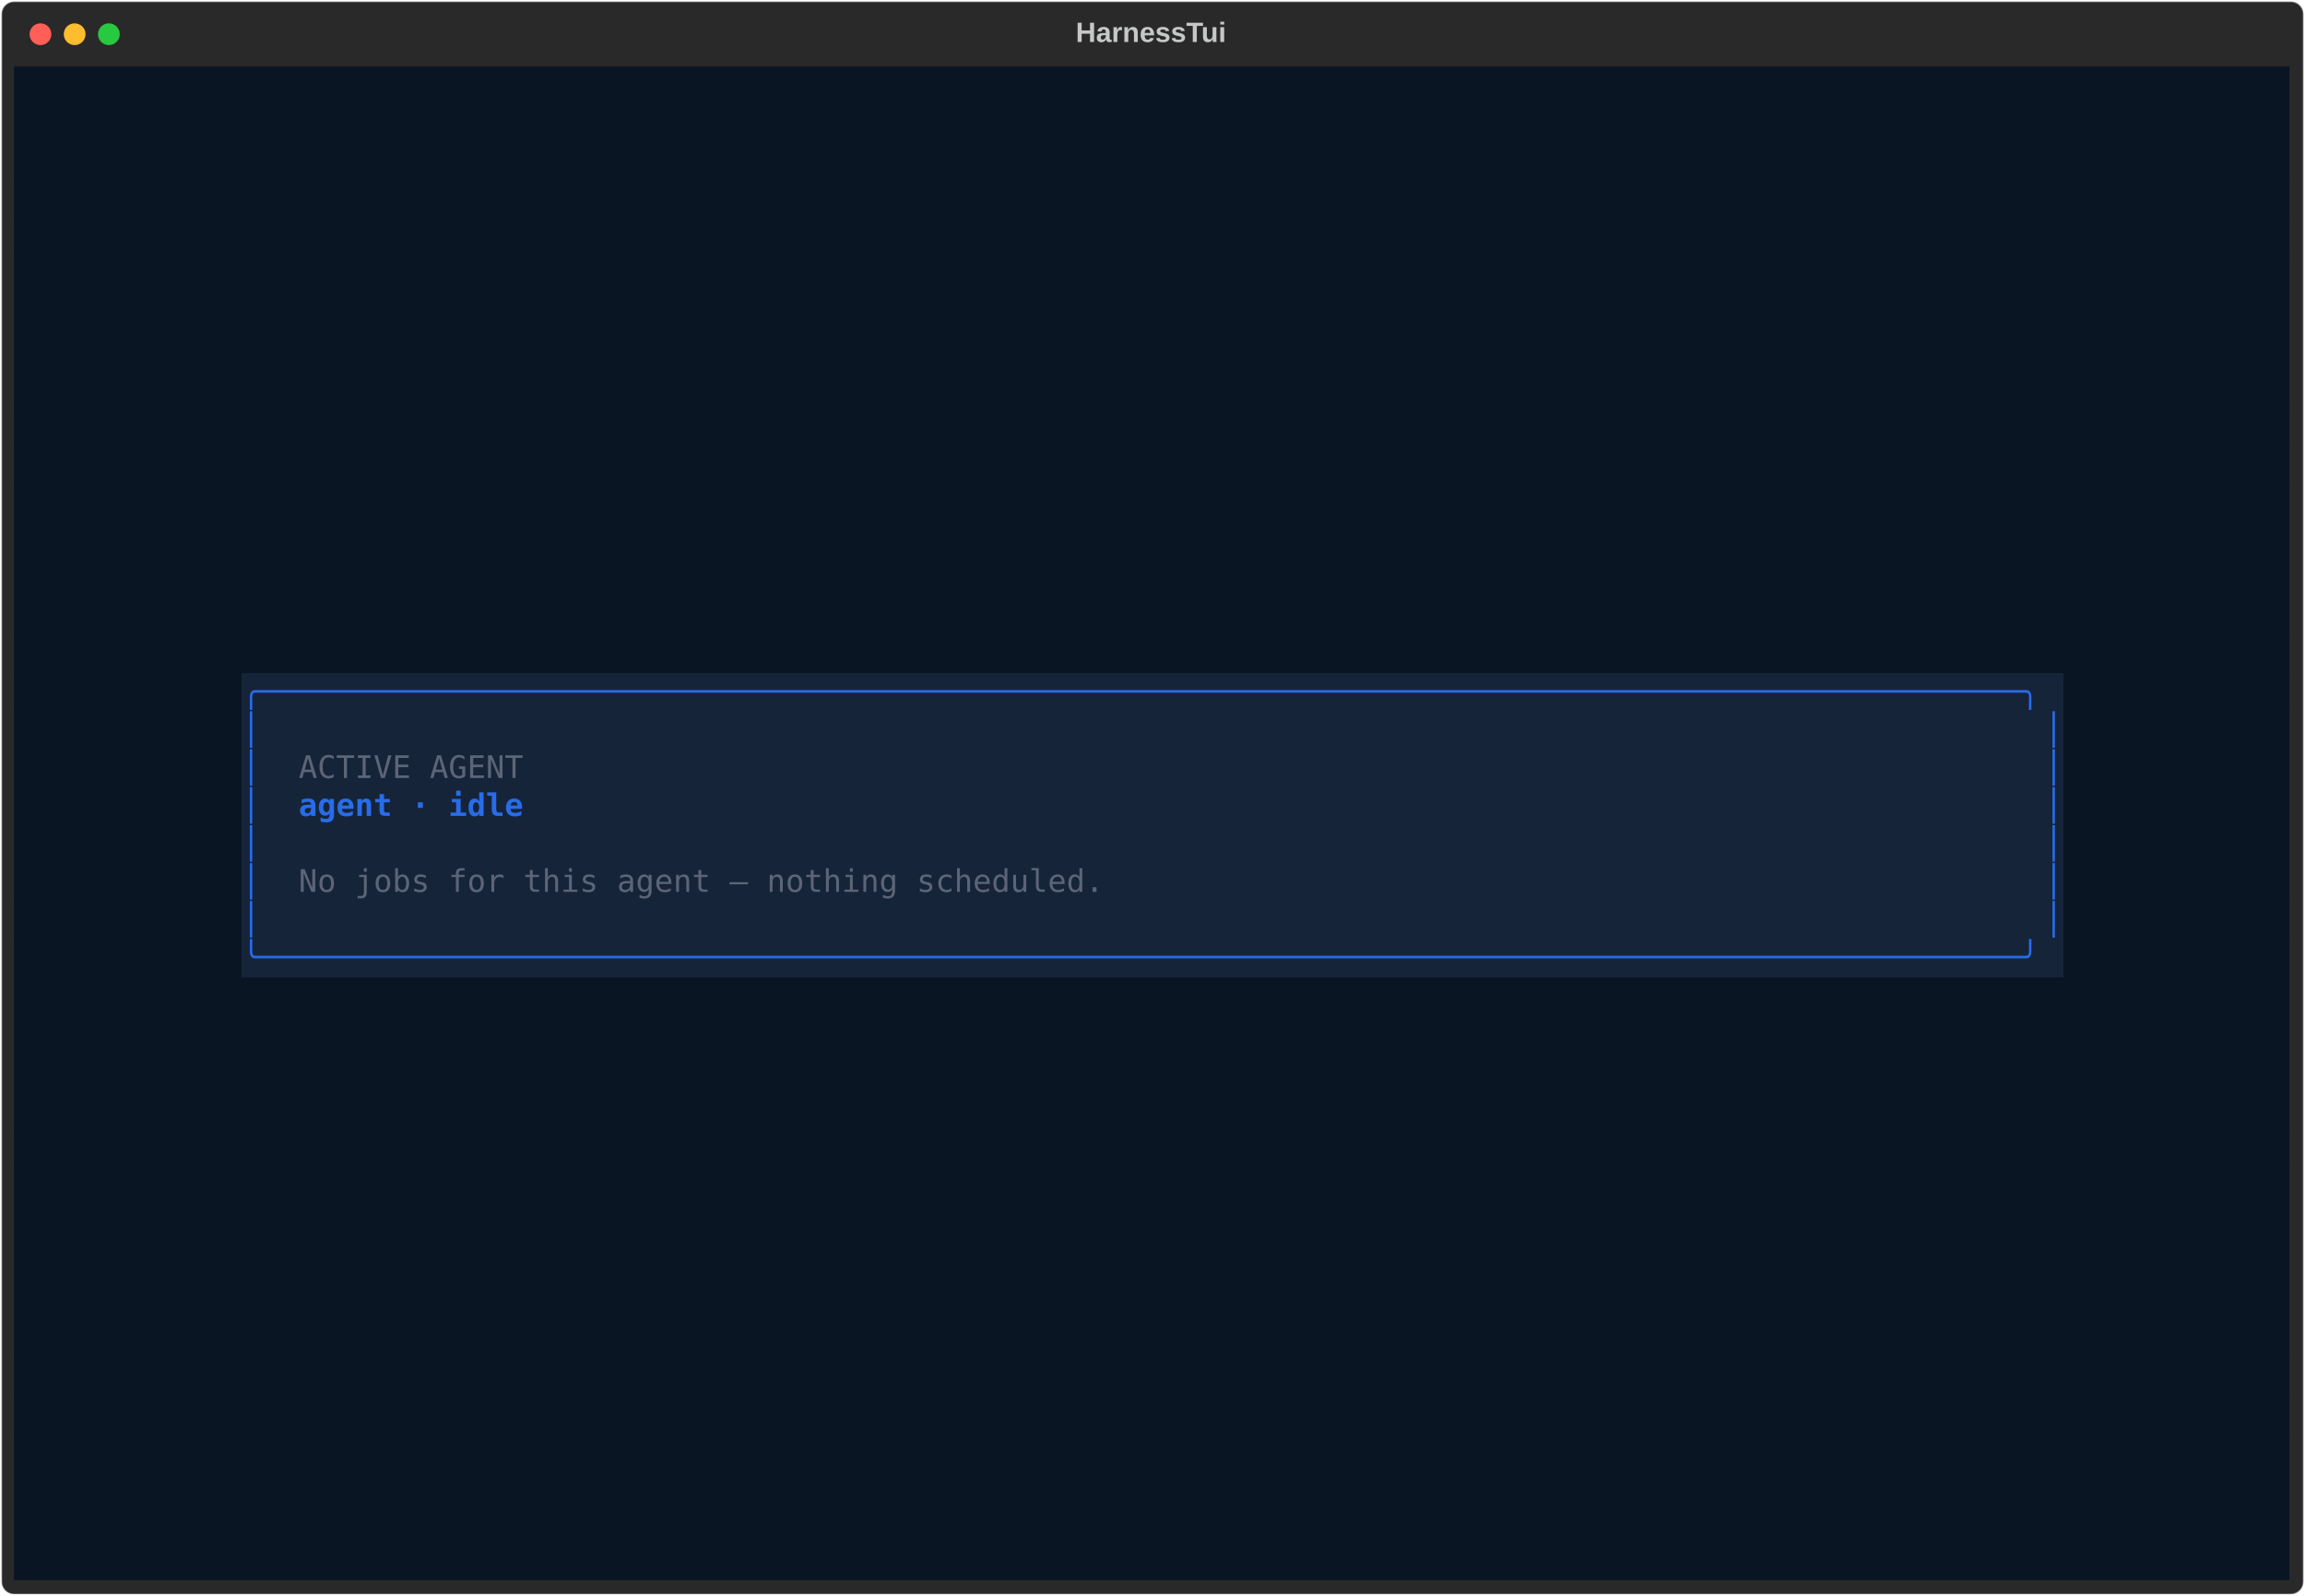
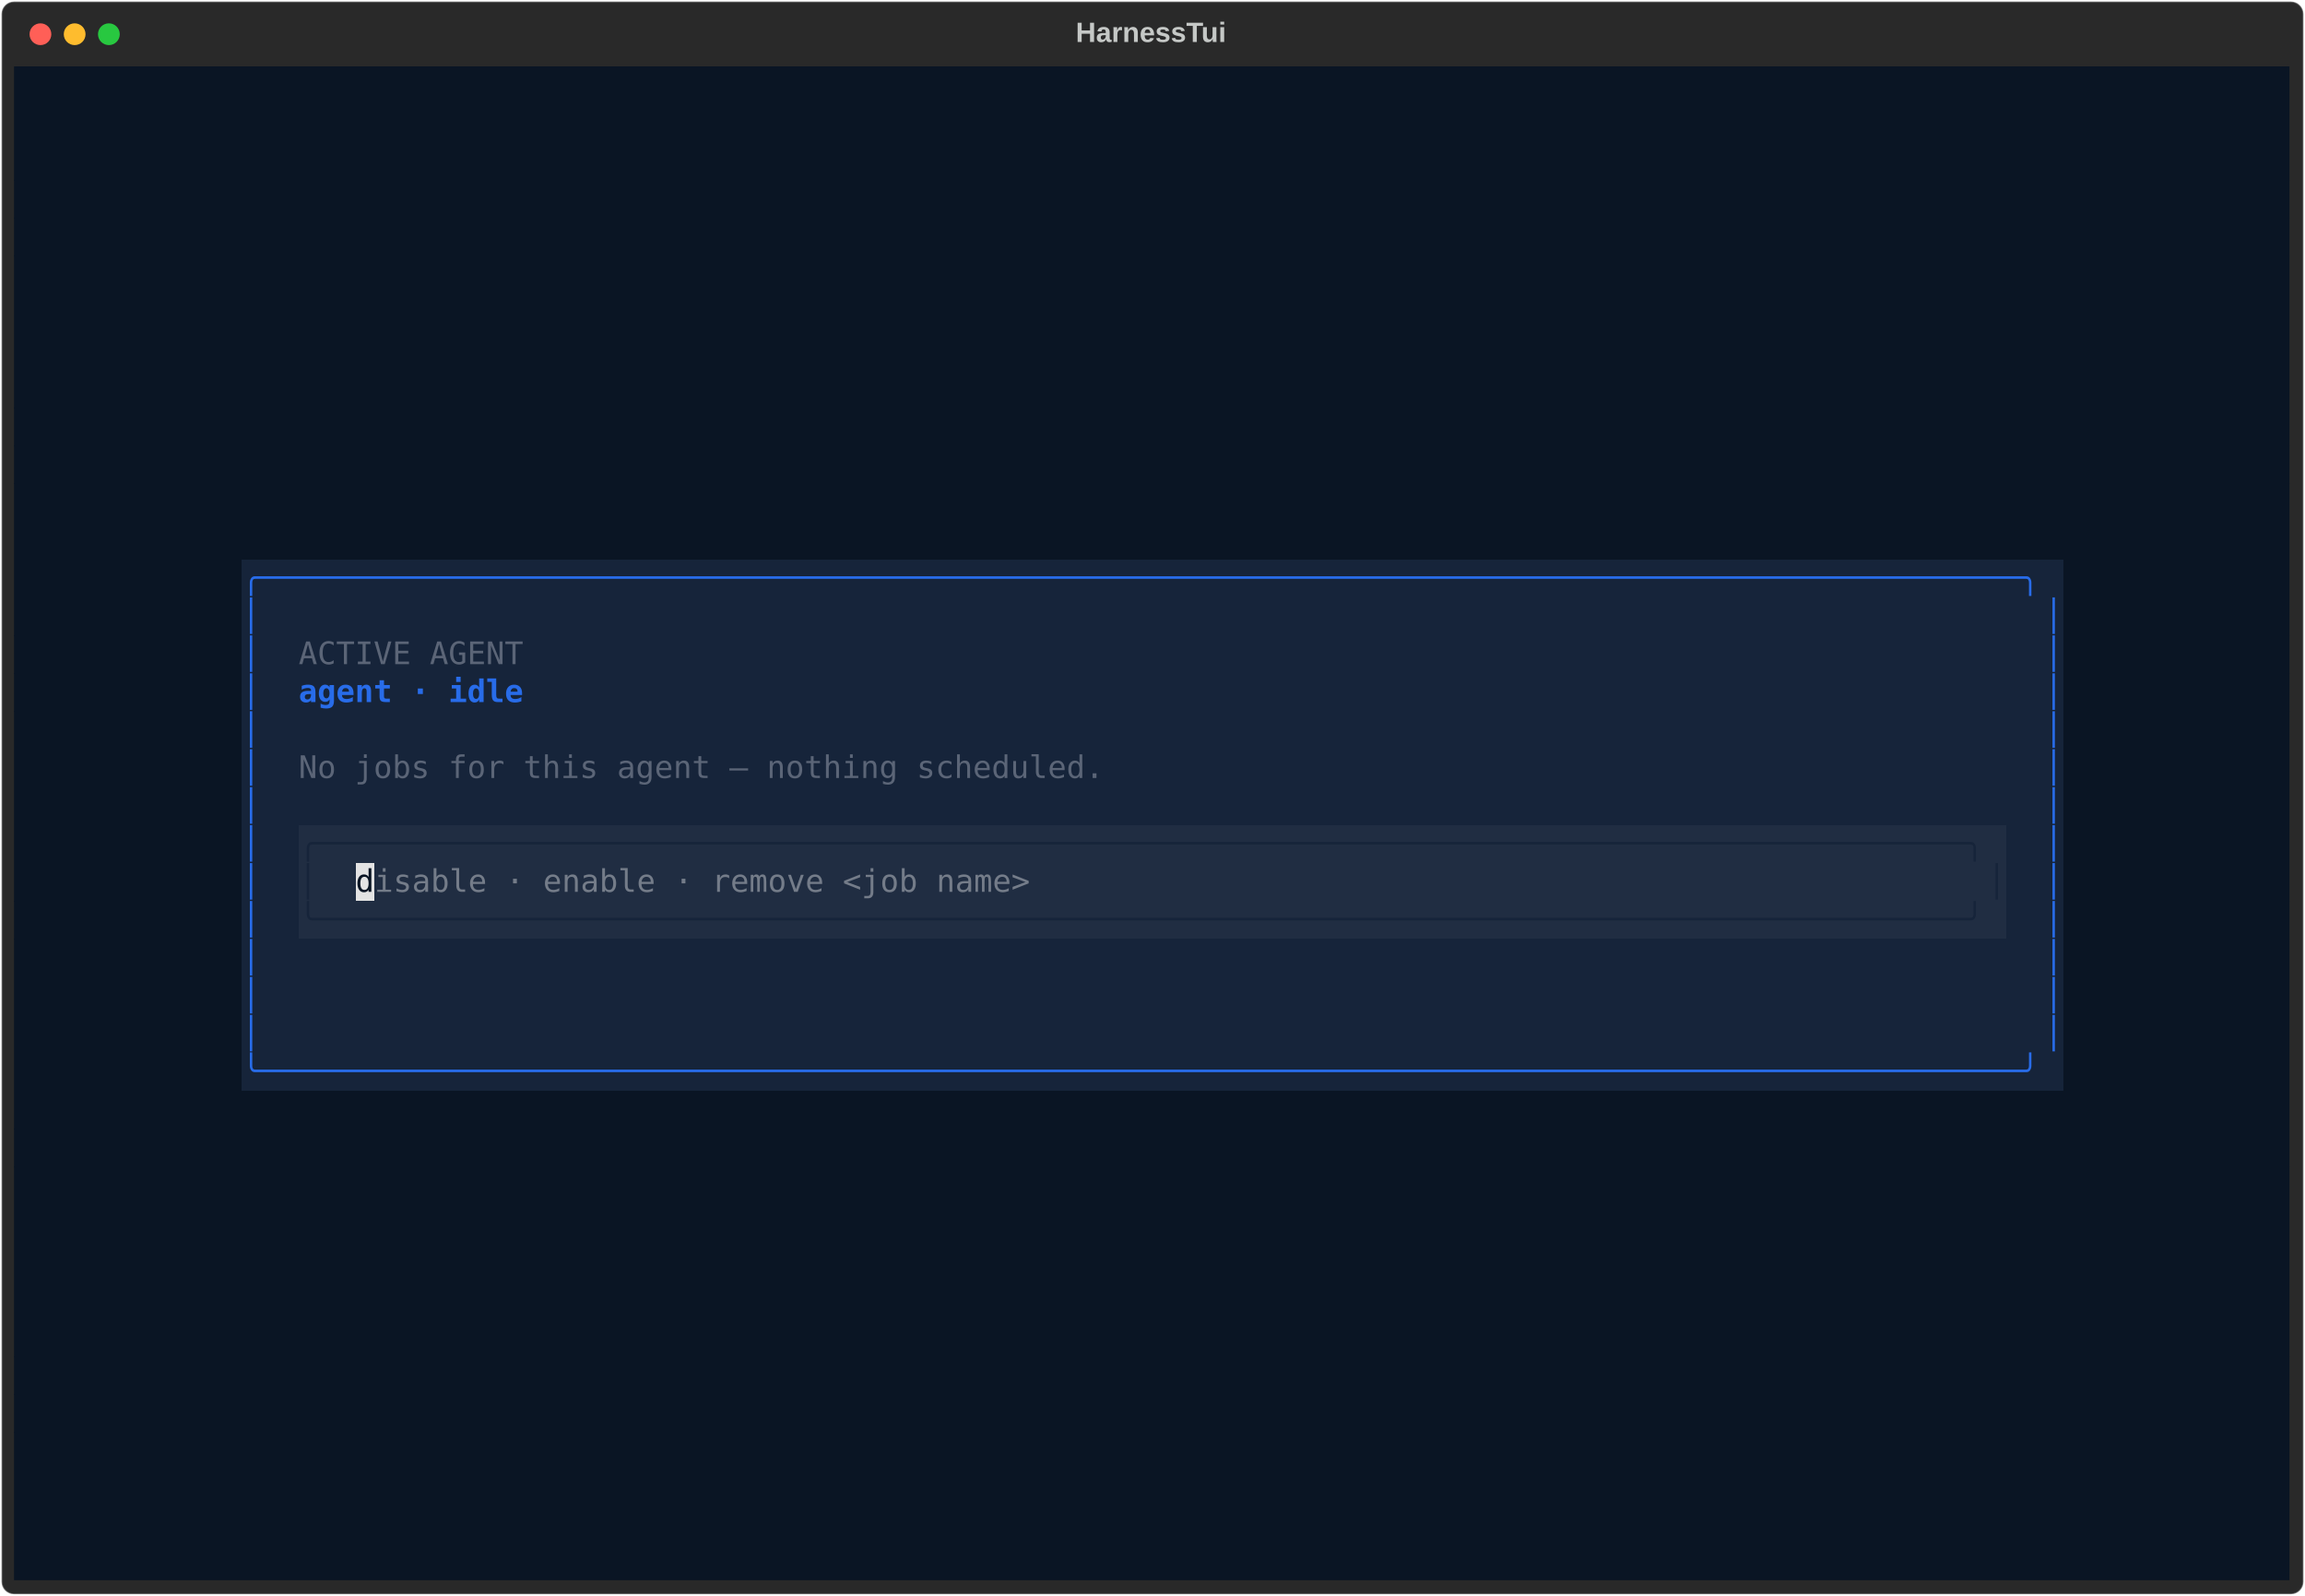
<svg xmlns="http://www.w3.org/2000/svg" class="rich-terminal" viewBox="0 0 1482 1026.0">
  <style>

    @font-face {
        font-family: "Fira Code";
        src: local("FiraCode-Regular"),
                url("https://cdnjs.cloudflare.com/ajax/libs/firacode/6.2.0/woff2/FiraCode-Regular.woff2") format("woff2"),
                url("https://cdnjs.cloudflare.com/ajax/libs/firacode/6.2.0/woff/FiraCode-Regular.woff") format("woff");
        font-style: normal;
        font-weight: 400;
    }
    @font-face {
        font-family: "Fira Code";
        src: local("FiraCode-Bold"),
                url("https://cdnjs.cloudflare.com/ajax/libs/firacode/6.2.0/woff2/FiraCode-Bold.woff2") format("woff2"),
                url("https://cdnjs.cloudflare.com/ajax/libs/firacode/6.2.0/woff/FiraCode-Bold.woff") format("woff");
        font-style: bold;
        font-weight: 700;
    }

    .terminal-matrix {
        font-family: Fira Code, monospace;
        font-size: 20px;
        line-height: 24.4px;
        font-variant-east-asian: full-width;
    }

    .terminal-title {
        font-size: 18px;
        font-weight: bold;
        font-family: arial;
    }

    .terminal-r1 { fill: #c5c8c6 }
.terminal-r2 { fill: #286ce9 }
.terminal-r3 { fill: #5b6577 }
.terminal-r4 { fill: #286ce9;font-weight: bold }
+ .terminal-r5 { fill: #16243a }
+ .terminal-r6 { fill: #0a1524 }
+ .terminal-r7 { fill: #747c89 }
+ .terminal-r8 { fill: #e3e3e3 }
    </style>
  <defs>
    <clipPath id="terminal-clip-terminal">
      <rect x="0" y="0" width="1463.0" height="975.0" />
    </clipPath>
    <clipPath id="terminal-line-0">
      <rect x="0" y="1.5" width="1464" height="24.65" />
    </clipPath>
    <clipPath id="terminal-line-1">
      <rect x="0" y="25.9" width="1464" height="24.65" />
    </clipPath>
    <clipPath id="terminal-line-2">
      <rect x="0" y="50.3" width="1464" height="24.65" />
    </clipPath>
    <clipPath id="terminal-line-3">
      <rect x="0" y="74.7" width="1464" height="24.65" />
    </clipPath>
    <clipPath id="terminal-line-4">
      <rect x="0" y="99.1" width="1464" height="24.65" />
    </clipPath>
    <clipPath id="terminal-line-5">
      <rect x="0" y="123.5" width="1464" height="24.65" />
    </clipPath>
    <clipPath id="terminal-line-6">
      <rect x="0" y="147.9" width="1464" height="24.65" />
    </clipPath>
    <clipPath id="terminal-line-7">
      <rect x="0" y="172.3" width="1464" height="24.65" />
    </clipPath>
    <clipPath id="terminal-line-8">
      <rect x="0" y="196.7" width="1464" height="24.65" />
    </clipPath>
    <clipPath id="terminal-line-9">
      <rect x="0" y="221.1" width="1464" height="24.65" />
    </clipPath>
    <clipPath id="terminal-line-10">
      <rect x="0" y="245.5" width="1464" height="24.65" />
    </clipPath>
    <clipPath id="terminal-line-11">
      <rect x="0" y="269.9" width="1464" height="24.65" />
    </clipPath>
    <clipPath id="terminal-line-12">
      <rect x="0" y="294.3" width="1464" height="24.65" />
    </clipPath>
    <clipPath id="terminal-line-13">
      <rect x="0" y="318.7" width="1464" height="24.65" />
    </clipPath>
    <clipPath id="terminal-line-14">
      <rect x="0" y="343.1" width="1464" height="24.65" />
    </clipPath>
    <clipPath id="terminal-line-15">
      <rect x="0" y="367.5" width="1464" height="24.65" />
    </clipPath>
    <clipPath id="terminal-line-16">
      <rect x="0" y="391.9" width="1464" height="24.65" />
    </clipPath>
    <clipPath id="terminal-line-17">
      <rect x="0" y="416.3" width="1464" height="24.65" />
    </clipPath>
    <clipPath id="terminal-line-18">
      <rect x="0" y="440.7" width="1464" height="24.65" />
    </clipPath>
    <clipPath id="terminal-line-19">
      <rect x="0" y="465.1" width="1464" height="24.65" />
    </clipPath>
    <clipPath id="terminal-line-20">
      <rect x="0" y="489.5" width="1464" height="24.65" />
    </clipPath>
    <clipPath id="terminal-line-21">
      <rect x="0" y="513.9" width="1464" height="24.65" />
    </clipPath>
    <clipPath id="terminal-line-22">
      <rect x="0" y="538.3" width="1464" height="24.65" />
    </clipPath>
    <clipPath id="terminal-line-23">
      <rect x="0" y="562.7" width="1464" height="24.65" />
    </clipPath>
    <clipPath id="terminal-line-24">
      <rect x="0" y="587.1" width="1464" height="24.65" />
    </clipPath>
    <clipPath id="terminal-line-25">
      <rect x="0" y="611.5" width="1464" height="24.65" />
    </clipPath>
    <clipPath id="terminal-line-26">
      <rect x="0" y="635.9" width="1464" height="24.65" />
    </clipPath>
    <clipPath id="terminal-line-27">
      <rect x="0" y="660.3" width="1464" height="24.65" />
    </clipPath>
    <clipPath id="terminal-line-28">
      <rect x="0" y="684.7" width="1464" height="24.65" />
    </clipPath>
    <clipPath id="terminal-line-29">
      <rect x="0" y="709.1" width="1464" height="24.65" />
    </clipPath>
    <clipPath id="terminal-line-30">
      <rect x="0" y="733.5" width="1464" height="24.65" />
    </clipPath>
    <clipPath id="terminal-line-31">
      <rect x="0" y="757.9" width="1464" height="24.65" />
    </clipPath>
    <clipPath id="terminal-line-32">
      <rect x="0" y="782.3" width="1464" height="24.65" />
    </clipPath>
    <clipPath id="terminal-line-33">
      <rect x="0" y="806.7" width="1464" height="24.65" />
    </clipPath>
    <clipPath id="terminal-line-34">
      <rect x="0" y="831.1" width="1464" height="24.65" />
    </clipPath>
    <clipPath id="terminal-line-35">
      <rect x="0" y="855.5" width="1464" height="24.65" />
    </clipPath>
    <clipPath id="terminal-line-36">
      <rect x="0" y="879.9" width="1464" height="24.65" />
    </clipPath>
    <clipPath id="terminal-line-37">
      <rect x="0" y="904.3" width="1464" height="24.65" />
    </clipPath>
    <clipPath id="terminal-line-38">
      <rect x="0" y="928.7" width="1464" height="24.65" />
    </clipPath>
  </defs>
  <rect fill="#292929" stroke="rgba(255,255,255,0.35)" stroke-width="1" x="1" y="1" width="1480" height="1024" rx="8" />
  <text class="terminal-title" fill="#c5c8c6" text-anchor="middle" x="740" y="27">HarnessTui</text>
  <g transform="translate(26,22)">
    <circle cx="0" cy="0" r="7" fill="#ff5f57" />
    <circle cx="22" cy="0" r="7" fill="#febc2e" />
    <circle cx="44" cy="0" r="7" fill="#28c840" />
  </g>
  <g transform="translate(9, 41)" clip-path="url(#terminal-clip-terminal)">
    <rect fill="#0a1524" x="0" y="1.5" width="1464" height="24.65" shape-rendering="crispEdges" />
    <rect fill="#0a1524" x="0" y="25.9" width="1464" height="24.65" shape-rendering="crispEdges" />
    <rect fill="#0a1524" x="0" y="50.3" width="1464" height="24.65" shape-rendering="crispEdges" />
    <rect fill="#0a1524" x="0" y="74.7" width="1464" height="24.65" shape-rendering="crispEdges" />
    <rect fill="#0a1524" x="0" y="99.1" width="1464" height="24.65" shape-rendering="crispEdges" />
    <rect fill="#0a1524" x="0" y="123.5" width="1464" height="24.65" shape-rendering="crispEdges" />
    <rect fill="#0a1524" x="0" y="147.9" width="1464" height="24.65" shape-rendering="crispEdges" />
    <rect fill="#0a1524" x="0" y="172.3" width="1464" height="24.65" shape-rendering="crispEdges" />
    <rect fill="#0a1524" x="0" y="196.7" width="1464" height="24.65" shape-rendering="crispEdges" />
    <rect fill="#0a1524" x="0" y="221.1" width="1464" height="24.65" shape-rendering="crispEdges" />
    <rect fill="#0a1524" x="0" y="245.5" width="1464" height="24.65" shape-rendering="crispEdges" />
    <rect fill="#0a1524" x="0" y="269.9" width="1464" height="24.65" shape-rendering="crispEdges" />
    <rect fill="#0a1524" x="0" y="294.3" width="1464" height="24.65" shape-rendering="crispEdges" />
-     <rect fill="#0a1524" x="0" y="318.7" width="1464" height="24.65" shape-rendering="crispEdges" />
-     <rect fill="#0a1524" x="0" y="343.1" width="1464" height="24.65" shape-rendering="crispEdges" />
-     <rect fill="#0a1524" x="0" y="367.5" width="1464" height="24.65" shape-rendering="crispEdges" />
+     <rect fill="#0a1524" x="0" y="318.7" width="146.4" height="24.65" shape-rendering="crispEdges" />
+     <rect fill="#16243a" x="146.4" y="318.7" width="1171.2" height="24.65" shape-rendering="crispEdges" />
+     <rect fill="#0a1524" x="1317.6" y="318.7" width="146.4" height="24.65" shape-rendering="crispEdges" />
+     <rect fill="#0a1524" x="0" y="343.1" width="146.4" height="24.65" shape-rendering="crispEdges" />
+     <rect fill="#16243a" x="146.4" y="343.1" width="12.2" height="24.65" shape-rendering="crispEdges" />
+     <rect fill="#16243a" x="158.6" y="343.1" width="1146.8" height="24.65" shape-rendering="crispEdges" />
+     <rect fill="#16243a" x="1305.4" y="343.1" width="12.2" height="24.65" shape-rendering="crispEdges" />
+     <rect fill="#0a1524" x="1317.6" y="343.1" width="146.4" height="24.65" shape-rendering="crispEdges" />
+     <rect fill="#0a1524" x="0" y="367.5" width="146.4" height="24.65" shape-rendering="crispEdges" />
+     <rect fill="#16243a" x="146.4" y="367.5" width="12.2" height="24.65" shape-rendering="crispEdges" />
+     <rect fill="#16243a" x="158.6" y="367.5" width="24.4" height="24.65" shape-rendering="crispEdges" />
+     <rect fill="#16243a" x="183" y="367.5" width="146.4" height="24.65" shape-rendering="crispEdges" />
+     <rect fill="#16243a" x="329.4" y="367.5" width="976" height="24.65" shape-rendering="crispEdges" />
+     <rect fill="#16243a" x="1305.4" y="367.5" width="12.2" height="24.65" shape-rendering="crispEdges" />
+     <rect fill="#0a1524" x="1317.6" y="367.5" width="146.4" height="24.65" shape-rendering="crispEdges" />
    <rect fill="#0a1524" x="0" y="391.9" width="146.4" height="24.65" shape-rendering="crispEdges" />
-     <rect fill="#16243a" x="146.4" y="391.9" width="1171.2" height="24.65" shape-rendering="crispEdges" />
+     <rect fill="#16243a" x="146.4" y="391.9" width="12.2" height="24.65" shape-rendering="crispEdges" />
+     <rect fill="#16243a" x="158.6" y="391.9" width="24.4" height="24.65" shape-rendering="crispEdges" />
+     <rect fill="#16243a" x="183" y="391.9" width="146.4" height="24.65" shape-rendering="crispEdges" />
+     <rect fill="#16243a" x="329.4" y="391.9" width="976" height="24.65" shape-rendering="crispEdges" />
+     <rect fill="#16243a" x="1305.4" y="391.9" width="12.2" height="24.65" shape-rendering="crispEdges" />
    <rect fill="#0a1524" x="1317.6" y="391.9" width="146.4" height="24.65" shape-rendering="crispEdges" />
    <rect fill="#0a1524" x="0" y="416.3" width="146.4" height="24.65" shape-rendering="crispEdges" />
    <rect fill="#16243a" x="146.4" y="416.3" width="12.2" height="24.65" shape-rendering="crispEdges" />
    <rect fill="#16243a" x="158.6" y="416.3" width="1146.8" height="24.65" shape-rendering="crispEdges" />
    <rect fill="#16243a" x="1305.4" y="416.3" width="12.2" height="24.65" shape-rendering="crispEdges" />
    <rect fill="#0a1524" x="1317.6" y="416.3" width="146.4" height="24.65" shape-rendering="crispEdges" />
    <rect fill="#0a1524" x="0" y="440.7" width="146.4" height="24.65" shape-rendering="crispEdges" />
    <rect fill="#16243a" x="146.4" y="440.7" width="12.2" height="24.65" shape-rendering="crispEdges" />
    <rect fill="#16243a" x="158.6" y="440.7" width="24.4" height="24.65" shape-rendering="crispEdges" />
-     <rect fill="#16243a" x="183" y="440.7" width="146.4" height="24.65" shape-rendering="crispEdges" />
-     <rect fill="#16243a" x="329.4" y="440.7" width="976" height="24.65" shape-rendering="crispEdges" />
+     <rect fill="#16243a" x="183" y="440.7" width="524.6" height="24.65" shape-rendering="crispEdges" />
+     <rect fill="#16243a" x="707.6" y="440.7" width="597.8" height="24.65" shape-rendering="crispEdges" />
    <rect fill="#16243a" x="1305.4" y="440.7" width="12.2" height="24.65" shape-rendering="crispEdges" />
    <rect fill="#0a1524" x="1317.6" y="440.7" width="146.4" height="24.65" shape-rendering="crispEdges" />
    <rect fill="#0a1524" x="0" y="465.1" width="146.4" height="24.65" shape-rendering="crispEdges" />
    <rect fill="#16243a" x="146.4" y="465.1" width="12.2" height="24.65" shape-rendering="crispEdges" />
-     <rect fill="#16243a" x="158.6" y="465.1" width="24.4" height="24.65" shape-rendering="crispEdges" />
-     <rect fill="#16243a" x="183" y="465.1" width="146.4" height="24.65" shape-rendering="crispEdges" />
-     <rect fill="#16243a" x="329.4" y="465.1" width="976" height="24.65" shape-rendering="crispEdges" />
+     <rect fill="#16243a" x="158.6" y="465.1" width="1146.8" height="24.65" shape-rendering="crispEdges" />
    <rect fill="#16243a" x="1305.4" y="465.1" width="12.2" height="24.65" shape-rendering="crispEdges" />
    <rect fill="#0a1524" x="1317.6" y="465.1" width="146.4" height="24.65" shape-rendering="crispEdges" />
    <rect fill="#0a1524" x="0" y="489.5" width="146.4" height="24.65" shape-rendering="crispEdges" />
    <rect fill="#16243a" x="146.4" y="489.5" width="12.2" height="24.65" shape-rendering="crispEdges" />
-     <rect fill="#16243a" x="158.6" y="489.5" width="1146.8" height="24.65" shape-rendering="crispEdges" />
+     <rect fill="#16243a" x="158.6" y="489.5" width="24.4" height="24.65" shape-rendering="crispEdges" />
+     <rect fill="#202d42" x="183" y="489.5" width="1098" height="24.65" shape-rendering="crispEdges" />
+     <rect fill="#16243a" x="1281" y="489.5" width="24.4" height="24.65" shape-rendering="crispEdges" />
    <rect fill="#16243a" x="1305.4" y="489.5" width="12.2" height="24.65" shape-rendering="crispEdges" />
    <rect fill="#0a1524" x="1317.6" y="489.5" width="146.4" height="24.65" shape-rendering="crispEdges" />
    <rect fill="#0a1524" x="0" y="513.9" width="146.4" height="24.65" shape-rendering="crispEdges" />
    <rect fill="#16243a" x="146.4" y="513.9" width="12.2" height="24.65" shape-rendering="crispEdges" />
    <rect fill="#16243a" x="158.6" y="513.9" width="24.4" height="24.65" shape-rendering="crispEdges" />
-     <rect fill="#16243a" x="183" y="513.9" width="524.6" height="24.65" shape-rendering="crispEdges" />
-     <rect fill="#16243a" x="707.6" y="513.9" width="597.8" height="24.65" shape-rendering="crispEdges" />
+     <rect fill="#202d42" x="183" y="513.9" width="12.2" height="24.65" shape-rendering="crispEdges" />
+     <rect fill="#202d42" x="195.2" y="513.9" width="24.4" height="24.65" shape-rendering="crispEdges" />
+     <rect fill="#e3e3e3" x="219.6" y="513.9" width="12.2" height="24.65" shape-rendering="crispEdges" />
+     <rect fill="#202d42" x="231.8" y="513.9" width="427" height="24.65" shape-rendering="crispEdges" />
+     <rect fill="#202d42" x="658.8" y="513.9" width="585.6" height="24.65" shape-rendering="crispEdges" />
+     <rect fill="#202d42" x="1244.4" y="513.9" width="24.4" height="24.65" shape-rendering="crispEdges" />
+     <rect fill="#202d42" x="1268.8" y="513.9" width="12.2" height="24.65" shape-rendering="crispEdges" />
+     <rect fill="#16243a" x="1281" y="513.9" width="24.4" height="24.65" shape-rendering="crispEdges" />
    <rect fill="#16243a" x="1305.4" y="513.9" width="12.2" height="24.65" shape-rendering="crispEdges" />
    <rect fill="#0a1524" x="1317.6" y="513.9" width="146.4" height="24.65" shape-rendering="crispEdges" />
    <rect fill="#0a1524" x="0" y="538.3" width="146.4" height="24.65" shape-rendering="crispEdges" />
    <rect fill="#16243a" x="146.4" y="538.3" width="12.2" height="24.65" shape-rendering="crispEdges" />
-     <rect fill="#16243a" x="158.6" y="538.3" width="1146.8" height="24.65" shape-rendering="crispEdges" />
+     <rect fill="#16243a" x="158.6" y="538.3" width="24.4" height="24.65" shape-rendering="crispEdges" />
+     <rect fill="#202d42" x="183" y="538.3" width="1098" height="24.65" shape-rendering="crispEdges" />
+     <rect fill="#16243a" x="1281" y="538.3" width="24.4" height="24.65" shape-rendering="crispEdges" />
    <rect fill="#16243a" x="1305.4" y="538.3" width="12.2" height="24.65" shape-rendering="crispEdges" />
    <rect fill="#0a1524" x="1317.6" y="538.3" width="146.4" height="24.65" shape-rendering="crispEdges" />
    <rect fill="#0a1524" x="0" y="562.7" width="146.4" height="24.65" shape-rendering="crispEdges" />
-     <rect fill="#16243a" x="146.4" y="562.7" width="1171.2" height="24.65" shape-rendering="crispEdges" />
+     <rect fill="#16243a" x="146.4" y="562.7" width="12.2" height="24.65" shape-rendering="crispEdges" />
+     <rect fill="#16243a" x="158.6" y="562.7" width="1146.8" height="24.65" shape-rendering="crispEdges" />
+     <rect fill="#16243a" x="1305.4" y="562.7" width="12.2" height="24.65" shape-rendering="crispEdges" />
    <rect fill="#0a1524" x="1317.6" y="562.7" width="146.4" height="24.65" shape-rendering="crispEdges" />
-     <rect fill="#0a1524" x="0" y="587.1" width="1464" height="24.65" shape-rendering="crispEdges" />
-     <rect fill="#0a1524" x="0" y="611.5" width="1464" height="24.65" shape-rendering="crispEdges" />
-     <rect fill="#0a1524" x="0" y="635.9" width="1464" height="24.65" shape-rendering="crispEdges" />
+     <rect fill="#0a1524" x="0" y="587.1" width="146.4" height="24.65" shape-rendering="crispEdges" />
+     <rect fill="#16243a" x="146.4" y="587.1" width="12.2" height="24.65" shape-rendering="crispEdges" />
+     <rect fill="#16243a" x="158.6" y="587.1" width="24.4" height="24.65" shape-rendering="crispEdges" />
+     <rect fill="#16243a" x="183" y="587.1" width="0" height="24.65" shape-rendering="crispEdges" />
+     <rect fill="#16243a" x="183" y="587.1" width="1122.4" height="24.65" shape-rendering="crispEdges" />
+     <rect fill="#16243a" x="1305.4" y="587.1" width="12.2" height="24.65" shape-rendering="crispEdges" />
+     <rect fill="#0a1524" x="1317.6" y="587.1" width="146.4" height="24.65" shape-rendering="crispEdges" />
+     <rect fill="#0a1524" x="0" y="611.5" width="146.4" height="24.65" shape-rendering="crispEdges" />
+     <rect fill="#16243a" x="146.4" y="611.5" width="12.2" height="24.65" shape-rendering="crispEdges" />
+     <rect fill="#16243a" x="158.6" y="611.5" width="1146.8" height="24.65" shape-rendering="crispEdges" />
+     <rect fill="#16243a" x="1305.4" y="611.5" width="12.2" height="24.65" shape-rendering="crispEdges" />
+     <rect fill="#0a1524" x="1317.6" y="611.5" width="146.4" height="24.65" shape-rendering="crispEdges" />
+     <rect fill="#0a1524" x="0" y="635.9" width="146.4" height="24.65" shape-rendering="crispEdges" />
+     <rect fill="#16243a" x="146.4" y="635.9" width="1171.2" height="24.65" shape-rendering="crispEdges" />
+     <rect fill="#0a1524" x="1317.6" y="635.9" width="146.4" height="24.65" shape-rendering="crispEdges" />
    <rect fill="#0a1524" x="0" y="660.3" width="1464" height="24.65" shape-rendering="crispEdges" />
    <rect fill="#0a1524" x="0" y="684.7" width="1464" height="24.65" shape-rendering="crispEdges" />
    <rect fill="#0a1524" x="0" y="709.1" width="1464" height="24.65" shape-rendering="crispEdges" />
    <rect fill="#0a1524" x="0" y="733.5" width="1464" height="24.65" shape-rendering="crispEdges" />
    <rect fill="#0a1524" x="0" y="757.9" width="1464" height="24.65" shape-rendering="crispEdges" />
    <rect fill="#0a1524" x="0" y="782.3" width="1464" height="24.65" shape-rendering="crispEdges" />
    <rect fill="#0a1524" x="0" y="806.7" width="1464" height="24.65" shape-rendering="crispEdges" />
    <rect fill="#0a1524" x="0" y="831.1" width="1464" height="24.65" shape-rendering="crispEdges" />
    <rect fill="#0a1524" x="0" y="855.5" width="1464" height="24.65" shape-rendering="crispEdges" />
    <rect fill="#0a1524" x="0" y="879.9" width="1464" height="24.65" shape-rendering="crispEdges" />
    <rect fill="#0a1524" x="0" y="904.3" width="1464" height="24.65" shape-rendering="crispEdges" />
    <rect fill="#0a1524" x="0" y="928.7" width="1464" height="24.65" shape-rendering="crispEdges" />
    <rect fill="#0a1524" x="0" y="953.1" width="1464" height="24.65" shape-rendering="crispEdges" />
    <g class="terminal-matrix">
      <text class="terminal-r1" x="1464" y="20" textLength="12.2" clip-path="url(#terminal-line-0)">
</text>
      <text class="terminal-r1" x="1464" y="44.4" textLength="12.2" clip-path="url(#terminal-line-1)">
</text>
      <text class="terminal-r1" x="1464" y="68.8" textLength="12.2" clip-path="url(#terminal-line-2)">
</text>
      <text class="terminal-r1" x="1464" y="93.2" textLength="12.2" clip-path="url(#terminal-line-3)">
</text>
      <text class="terminal-r1" x="1464" y="117.6" textLength="12.2" clip-path="url(#terminal-line-4)">
</text>
      <text class="terminal-r1" x="1464" y="142" textLength="12.2" clip-path="url(#terminal-line-5)">
</text>
      <text class="terminal-r1" x="1464" y="166.4" textLength="12.2" clip-path="url(#terminal-line-6)">
</text>
      <text class="terminal-r1" x="1464" y="190.8" textLength="12.2" clip-path="url(#terminal-line-7)">
</text>
      <text class="terminal-r1" x="1464" y="215.2" textLength="12.2" clip-path="url(#terminal-line-8)">
</text>
      <text class="terminal-r1" x="1464" y="239.6" textLength="12.2" clip-path="url(#terminal-line-9)">
</text>
      <text class="terminal-r1" x="1464" y="264" textLength="12.2" clip-path="url(#terminal-line-10)">
</text>
      <text class="terminal-r1" x="1464" y="288.4" textLength="12.2" clip-path="url(#terminal-line-11)">
</text>
      <text class="terminal-r1" x="1464" y="312.8" textLength="12.2" clip-path="url(#terminal-line-12)">
</text>
+       <text class="terminal-r2" x="146.4" y="337.2" textLength="1171.2" clip-path="url(#terminal-line-13)">╭──────────────────────────────────────────────────────────────────────────────────────────────╮</text>
      <text class="terminal-r1" x="1464" y="337.2" textLength="12.2" clip-path="url(#terminal-line-13)">
</text>
+       <text class="terminal-r2" x="146.4" y="361.6" textLength="12.2" clip-path="url(#terminal-line-14)">│</text>
+       <text class="terminal-r2" x="1305.4" y="361.6" textLength="12.2" clip-path="url(#terminal-line-14)">│</text>
      <text class="terminal-r1" x="1464" y="361.6" textLength="12.2" clip-path="url(#terminal-line-14)">
</text>
+       <text class="terminal-r2" x="146.4" y="386" textLength="12.2" clip-path="url(#terminal-line-15)">│</text>
+       <text class="terminal-r3" x="183" y="386" textLength="146.4" clip-path="url(#terminal-line-15)">ACTIVE AGENT</text>
+       <text class="terminal-r2" x="1305.4" y="386" textLength="12.2" clip-path="url(#terminal-line-15)">│</text>
      <text class="terminal-r1" x="1464" y="386" textLength="12.2" clip-path="url(#terminal-line-15)">
</text>
-       <text class="terminal-r2" x="146.4" y="410.4" textLength="1171.2" clip-path="url(#terminal-line-16)">╭──────────────────────────────────────────────────────────────────────────────────────────────╮</text>
+       <text class="terminal-r2" x="146.4" y="410.4" textLength="12.2" clip-path="url(#terminal-line-16)">│</text>
+       <text class="terminal-r4" x="183" y="410.4" textLength="146.4" clip-path="url(#terminal-line-16)">agent · idle</text>
+       <text class="terminal-r2" x="1305.4" y="410.4" textLength="12.2" clip-path="url(#terminal-line-16)">│</text>
      <text class="terminal-r1" x="1464" y="410.4" textLength="12.2" clip-path="url(#terminal-line-16)">
</text>
      <text class="terminal-r2" x="146.4" y="434.8" textLength="12.2" clip-path="url(#terminal-line-17)">│</text>
      <text class="terminal-r2" x="1305.4" y="434.8" textLength="12.2" clip-path="url(#terminal-line-17)">│</text>
      <text class="terminal-r1" x="1464" y="434.8" textLength="12.2" clip-path="url(#terminal-line-17)">
</text>
      <text class="terminal-r2" x="146.4" y="459.2" textLength="12.2" clip-path="url(#terminal-line-18)">│</text>
-       <text class="terminal-r3" x="183" y="459.2" textLength="146.4" clip-path="url(#terminal-line-18)">ACTIVE AGENT</text>
+       <text class="terminal-r3" x="183" y="459.2" textLength="524.6" clip-path="url(#terminal-line-18)">No jobs for this agent — nothing scheduled.</text>
      <text class="terminal-r2" x="1305.4" y="459.2" textLength="12.2" clip-path="url(#terminal-line-18)">│</text>
      <text class="terminal-r1" x="1464" y="459.2" textLength="12.2" clip-path="url(#terminal-line-18)">
</text>
      <text class="terminal-r2" x="146.4" y="483.6" textLength="12.2" clip-path="url(#terminal-line-19)">│</text>
-       <text class="terminal-r4" x="183" y="483.6" textLength="146.4" clip-path="url(#terminal-line-19)">agent · idle</text>
      <text class="terminal-r2" x="1305.4" y="483.6" textLength="12.2" clip-path="url(#terminal-line-19)">│</text>
      <text class="terminal-r1" x="1464" y="483.6" textLength="12.2" clip-path="url(#terminal-line-19)">
</text>
      <text class="terminal-r2" x="146.4" y="508" textLength="12.2" clip-path="url(#terminal-line-20)">│</text>
+       <text class="terminal-r5" x="183" y="508" textLength="1098" clip-path="url(#terminal-line-20)">╭────────────────────────────────────────────────────────────────────────────────────────╮</text>
      <text class="terminal-r2" x="1305.4" y="508" textLength="12.2" clip-path="url(#terminal-line-20)">│</text>
      <text class="terminal-r1" x="1464" y="508" textLength="12.2" clip-path="url(#terminal-line-20)">
</text>
      <text class="terminal-r2" x="146.4" y="532.4" textLength="12.2" clip-path="url(#terminal-line-21)">│</text>
-       <text class="terminal-r3" x="183" y="532.4" textLength="524.6" clip-path="url(#terminal-line-21)">No jobs for this agent — nothing scheduled.</text>
+       <text class="terminal-r5" x="183" y="532.4" textLength="12.2" clip-path="url(#terminal-line-21)">│</text>
+       <text class="terminal-r6" x="219.6" y="532.4" textLength="12.2" clip-path="url(#terminal-line-21)">d</text>
+       <text class="terminal-r7" x="231.8" y="532.4" textLength="427" clip-path="url(#terminal-line-21)">isable · enable · remove &lt;job name&gt;</text>
+       <text class="terminal-r5" x="1268.8" y="532.4" textLength="12.2" clip-path="url(#terminal-line-21)">│</text>
      <text class="terminal-r2" x="1305.4" y="532.4" textLength="12.2" clip-path="url(#terminal-line-21)">│</text>
      <text class="terminal-r1" x="1464" y="532.4" textLength="12.2" clip-path="url(#terminal-line-21)">
</text>
      <text class="terminal-r2" x="146.4" y="556.8" textLength="12.2" clip-path="url(#terminal-line-22)">│</text>
+       <text class="terminal-r5" x="183" y="556.8" textLength="1098" clip-path="url(#terminal-line-22)">╰────────────────────────────────────────────────────────────────────────────────────────╯</text>
      <text class="terminal-r2" x="1305.4" y="556.8" textLength="12.2" clip-path="url(#terminal-line-22)">│</text>
      <text class="terminal-r1" x="1464" y="556.8" textLength="12.2" clip-path="url(#terminal-line-22)">
</text>
-       <text class="terminal-r2" x="146.4" y="581.2" textLength="1171.2" clip-path="url(#terminal-line-23)">╰──────────────────────────────────────────────────────────────────────────────────────────────╯</text>
+       <text class="terminal-r2" x="146.4" y="581.2" textLength="12.2" clip-path="url(#terminal-line-23)">│</text>
+       <text class="terminal-r2" x="1305.4" y="581.2" textLength="12.2" clip-path="url(#terminal-line-23)">│</text>
      <text class="terminal-r1" x="1464" y="581.2" textLength="12.2" clip-path="url(#terminal-line-23)">
</text>
+       <text class="terminal-r2" x="146.4" y="605.6" textLength="12.2" clip-path="url(#terminal-line-24)">│</text>
+       <text class="terminal-r2" x="1305.4" y="605.6" textLength="12.2" clip-path="url(#terminal-line-24)">│</text>
      <text class="terminal-r1" x="1464" y="605.6" textLength="12.2" clip-path="url(#terminal-line-24)">
</text>
+       <text class="terminal-r2" x="146.4" y="630" textLength="12.2" clip-path="url(#terminal-line-25)">│</text>
+       <text class="terminal-r2" x="1305.4" y="630" textLength="12.2" clip-path="url(#terminal-line-25)">│</text>
      <text class="terminal-r1" x="1464" y="630" textLength="12.2" clip-path="url(#terminal-line-25)">
</text>
+       <text class="terminal-r2" x="146.4" y="654.4" textLength="1171.2" clip-path="url(#terminal-line-26)">╰──────────────────────────────────────────────────────────────────────────────────────────────╯</text>
      <text class="terminal-r1" x="1464" y="654.4" textLength="12.2" clip-path="url(#terminal-line-26)">
</text>
      <text class="terminal-r1" x="1464" y="678.8" textLength="12.2" clip-path="url(#terminal-line-27)">
</text>
      <text class="terminal-r1" x="1464" y="703.2" textLength="12.2" clip-path="url(#terminal-line-28)">
</text>
      <text class="terminal-r1" x="1464" y="727.6" textLength="12.2" clip-path="url(#terminal-line-29)">
</text>
      <text class="terminal-r1" x="1464" y="752" textLength="12.2" clip-path="url(#terminal-line-30)">
</text>
      <text class="terminal-r1" x="1464" y="776.4" textLength="12.2" clip-path="url(#terminal-line-31)">
</text>
      <text class="terminal-r1" x="1464" y="800.8" textLength="12.2" clip-path="url(#terminal-line-32)">
</text>
      <text class="terminal-r1" x="1464" y="825.2" textLength="12.2" clip-path="url(#terminal-line-33)">
</text>
      <text class="terminal-r1" x="1464" y="849.6" textLength="12.2" clip-path="url(#terminal-line-34)">
</text>
      <text class="terminal-r1" x="1464" y="874" textLength="12.2" clip-path="url(#terminal-line-35)">
</text>
      <text class="terminal-r1" x="1464" y="898.4" textLength="12.2" clip-path="url(#terminal-line-36)">
</text>
      <text class="terminal-r1" x="1464" y="922.8" textLength="12.2" clip-path="url(#terminal-line-37)">
</text>
      <text class="terminal-r1" x="1464" y="947.2" textLength="12.2" clip-path="url(#terminal-line-38)">
</text>
    </g>
  </g>
</svg>
